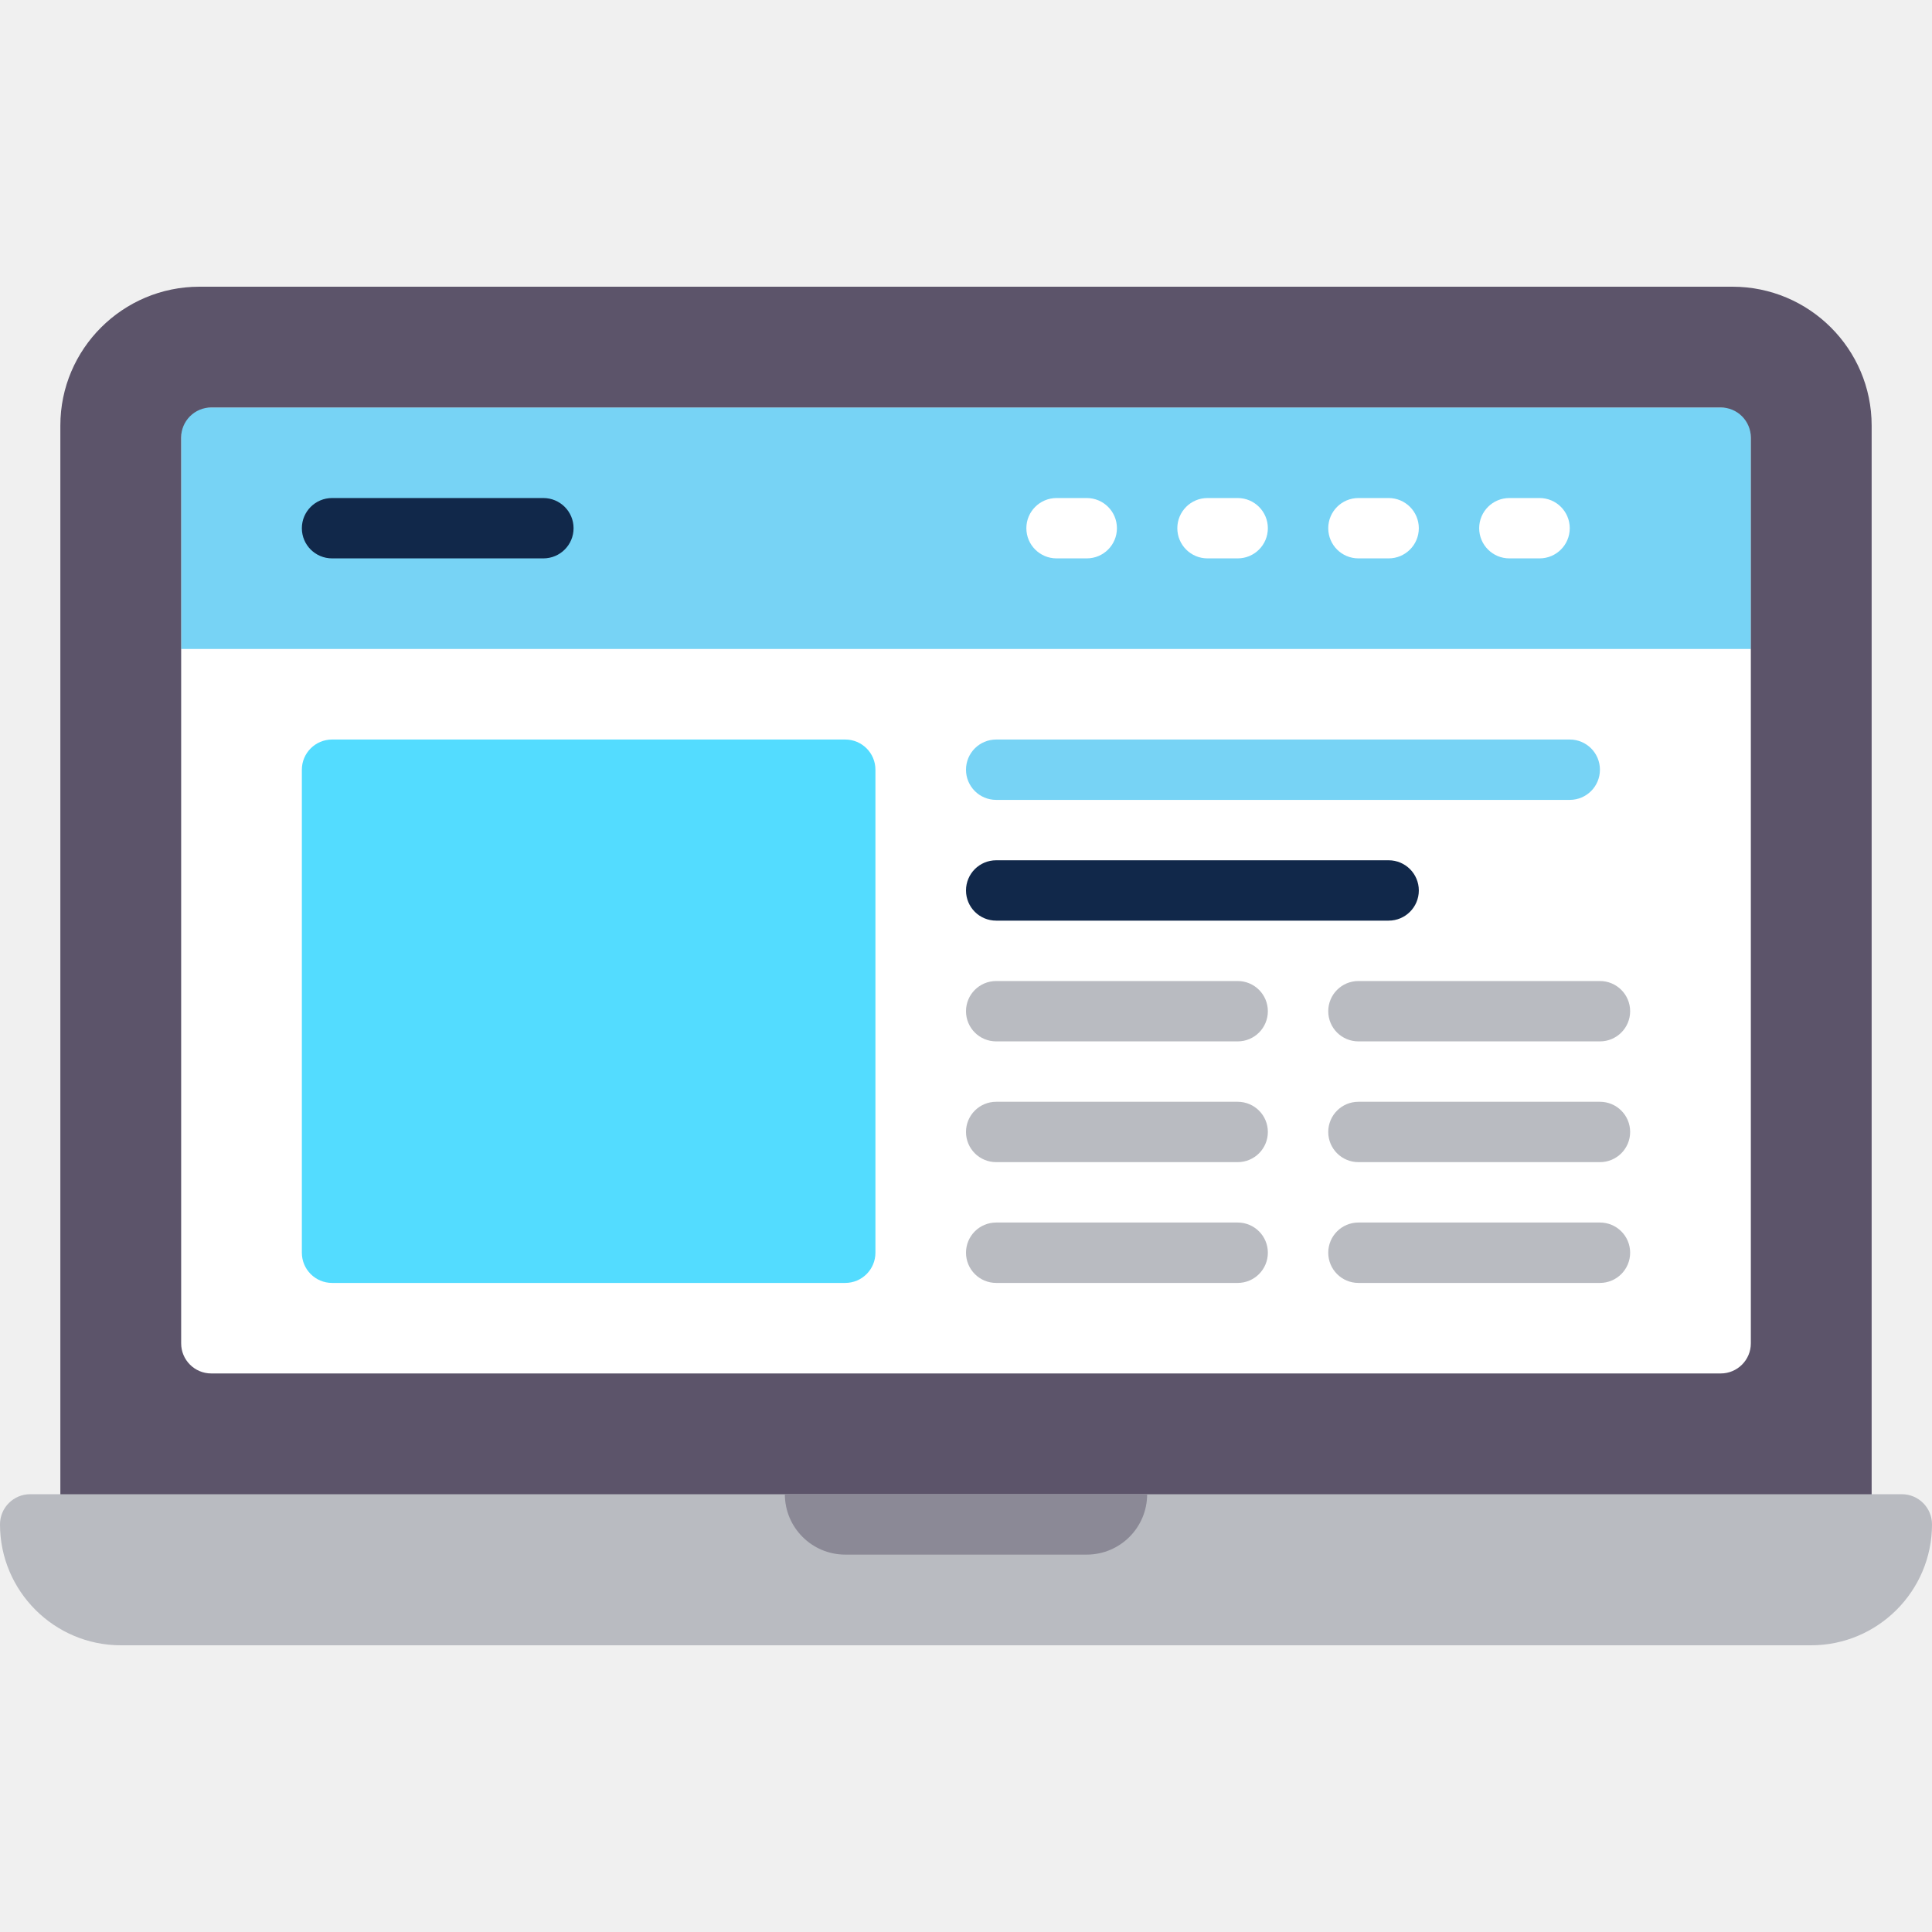
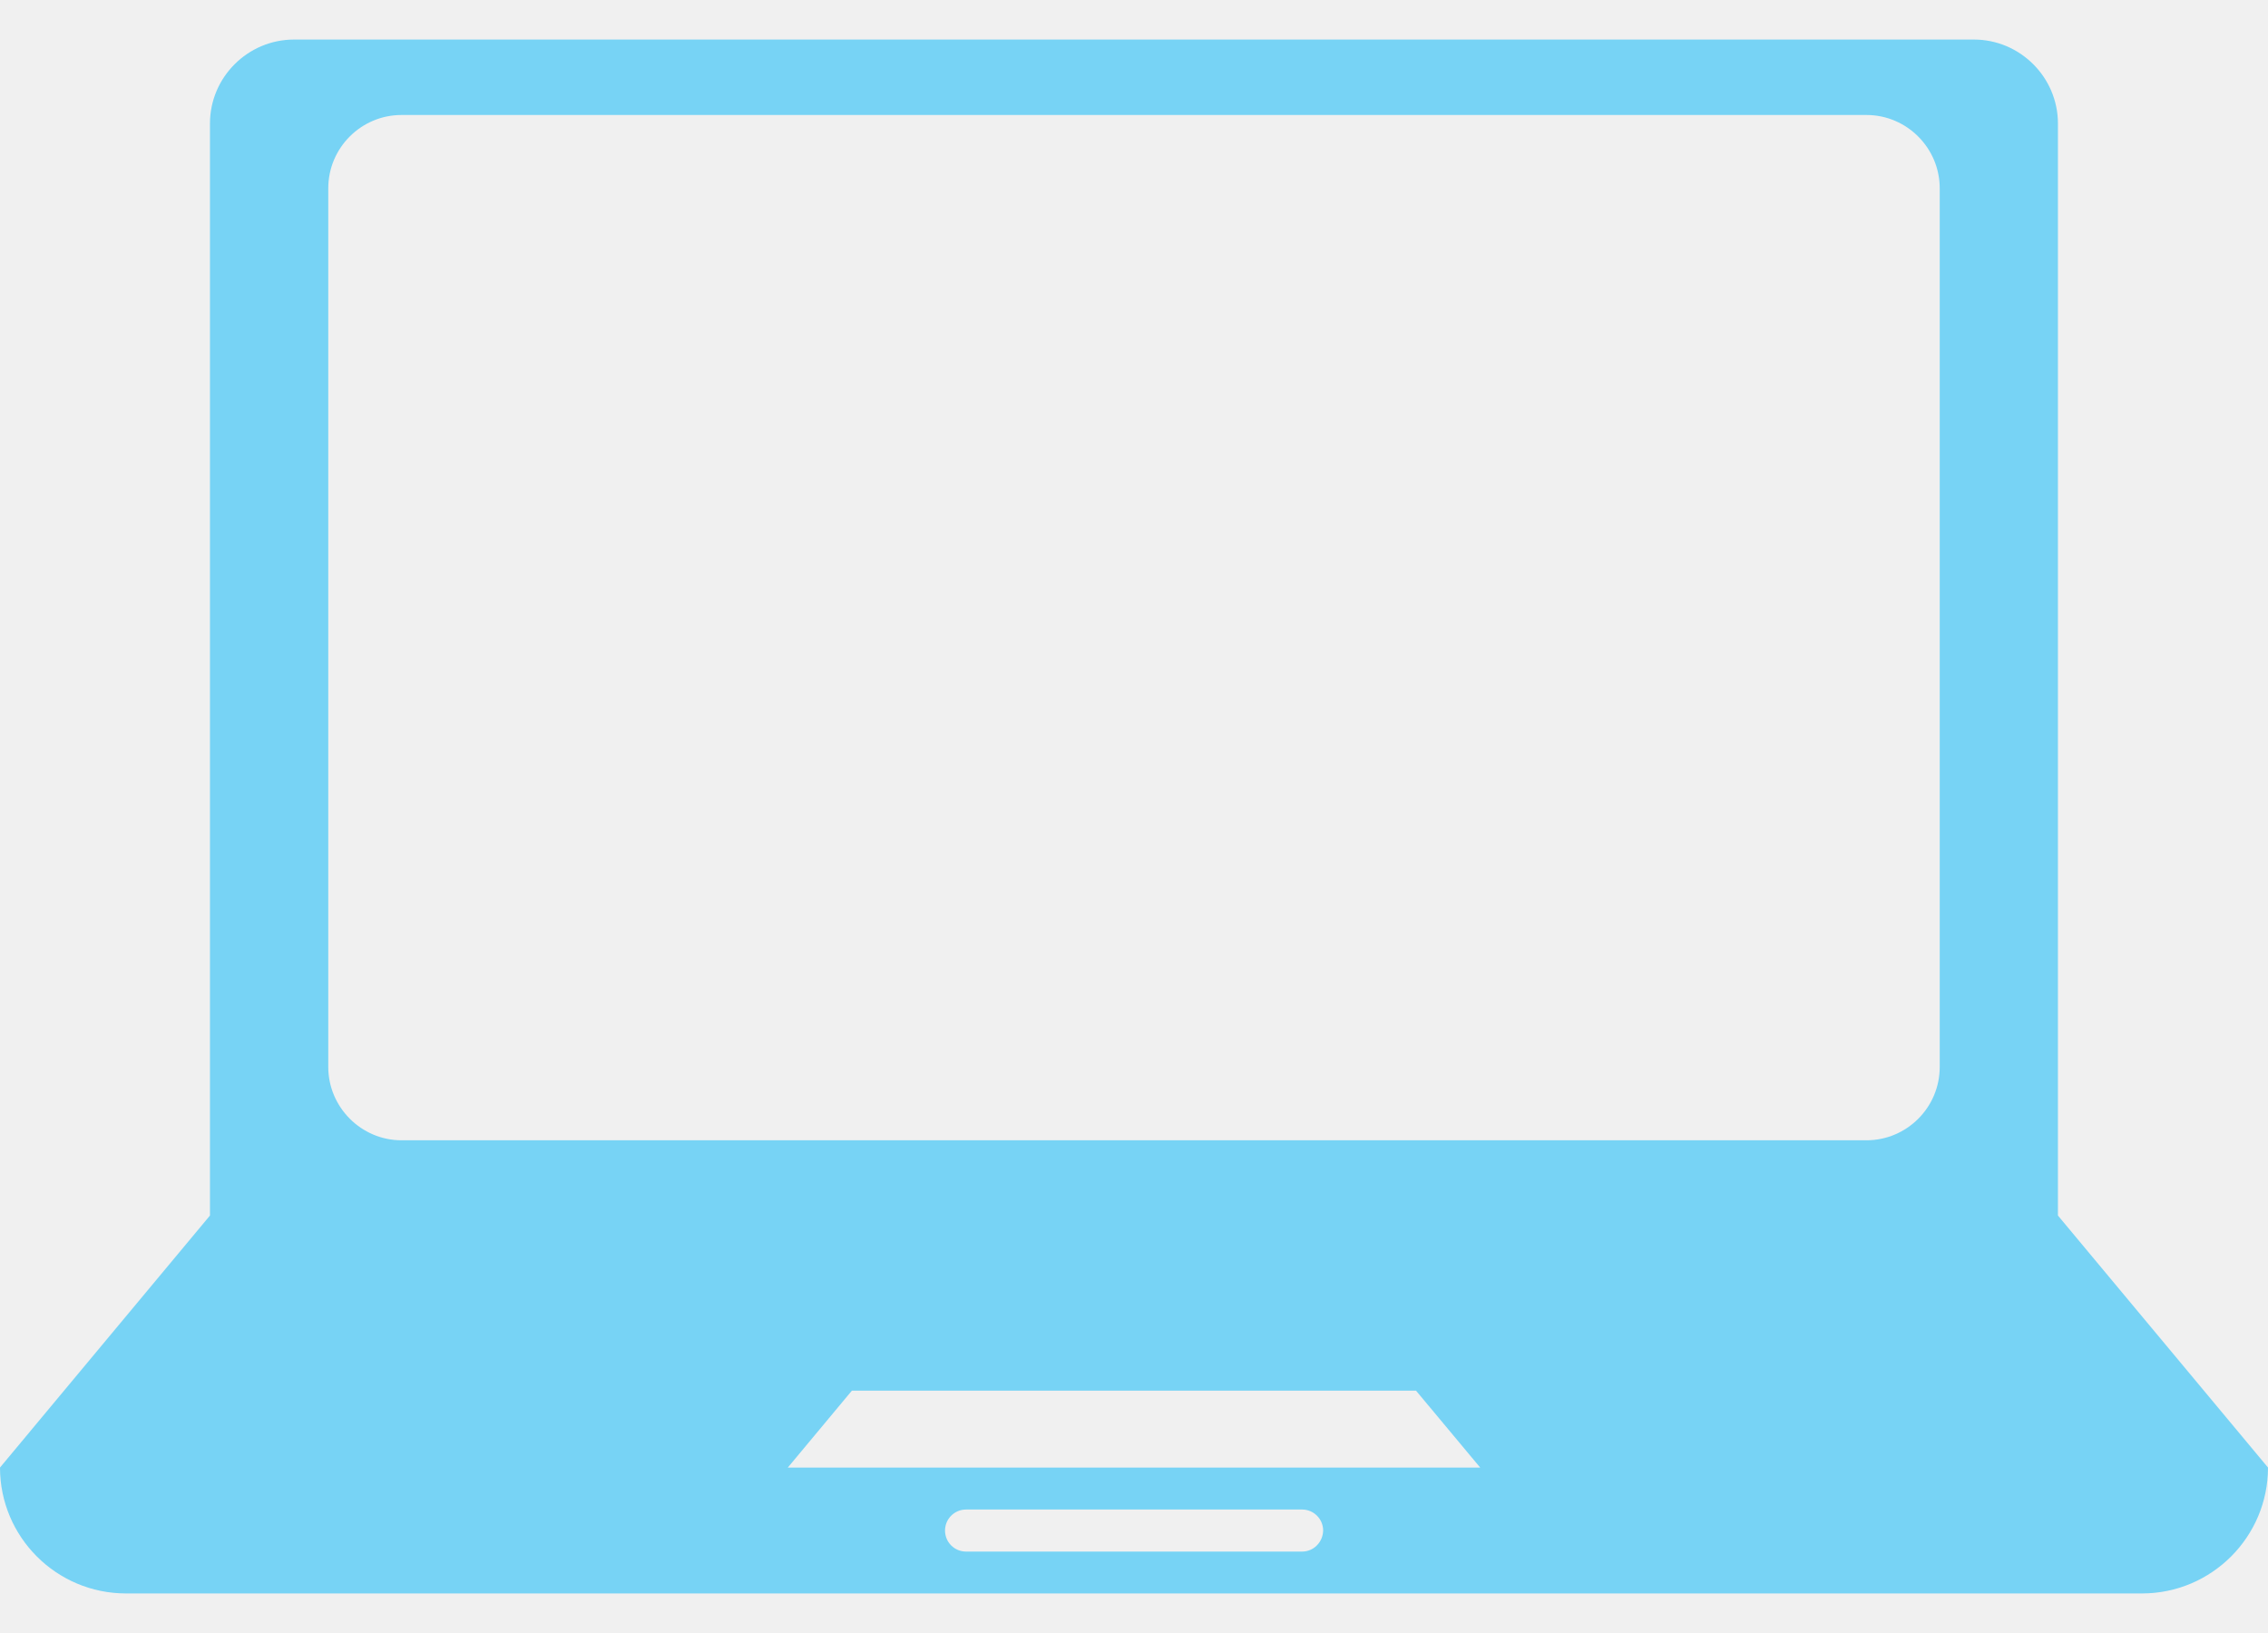
- <svg xmlns="http://www.w3.org/2000/svg" width="50" height="50" viewBox="0 0 50 50" fill="none">
-   <path d="M45.312 10.545H4.688V35.545H45.312V10.545Z" fill="white" />
-   <path d="M45.312 10.545H4.688V16.795H45.312V10.545Z" fill="#77D3F5" />
-   <path d="M44.837 7.42H5.161C3.177 7.42 1.562 9.031 1.562 11.011V39.452C1.562 39.883 1.912 40.233 2.344 40.233H47.656C48.088 40.233 48.438 39.883 48.438 39.452V11.011C48.438 9.031 46.822 7.42 44.837 7.42ZM4.688 34.764V11.326C4.688 10.895 5.037 10.545 5.469 10.545H44.531C44.963 10.545 45.312 10.895 45.312 11.326V34.764C45.312 35.196 44.963 35.545 44.531 35.545H5.469C5.037 35.545 4.688 35.196 4.688 34.764Z" fill="#5C546A" />
-   <path d="M49.219 38.67H0.781C0.349 38.67 0 39.02 0 39.452C0 41.176 1.403 42.58 3.128 42.58H46.872C48.597 42.58 50 41.176 50 39.452C50 39.02 49.651 38.67 49.219 38.67Z" fill="#B9BBC1" />
-   <path d="M14.062 14.451H8.594C8.162 14.451 7.812 14.102 7.812 13.67C7.812 13.239 8.162 12.889 8.594 12.889H14.062C14.494 12.889 14.844 13.239 14.844 13.67C14.844 14.102 14.494 14.451 14.062 14.451Z" fill="#11284A" />
-   <path d="M28.125 14.451H27.344C26.912 14.451 26.562 14.102 26.562 13.67C26.562 13.239 26.912 12.889 27.344 12.889H28.125C28.557 12.889 28.906 13.239 28.906 13.67C28.906 14.102 28.557 14.451 28.125 14.451Z" fill="white" />
-   <path d="M32.031 14.451H31.25C30.818 14.451 30.469 14.102 30.469 13.67C30.469 13.239 30.818 12.889 31.25 12.889H32.031C32.463 12.889 32.812 13.239 32.812 13.67C32.812 14.102 32.463 14.451 32.031 14.451Z" fill="white" />
-   <path d="M35.938 14.451H35.156C34.724 14.451 34.375 14.102 34.375 13.67C34.375 13.239 34.724 12.889 35.156 12.889H35.938C36.369 12.889 36.719 13.239 36.719 13.67C36.719 14.102 36.369 14.451 35.938 14.451Z" fill="white" />
-   <path d="M39.844 14.451H39.062C38.631 14.451 38.281 14.102 38.281 13.67C38.281 13.239 38.631 12.889 39.062 12.889H39.844C40.276 12.889 40.625 13.239 40.625 13.67C40.625 14.102 40.276 14.451 39.844 14.451Z" fill="white" />
-   <path d="M21.875 33.202H8.594C8.162 33.202 7.812 32.852 7.812 32.42V19.92C7.812 19.489 8.162 19.139 8.594 19.139H21.875C22.306 19.139 22.656 19.489 22.656 19.92V32.42C22.656 32.852 22.306 33.202 21.875 33.202Z" fill="#53DCFF" />
-   <path d="M40.625 20.701H25.781C25.349 20.701 25 20.352 25 19.92C25 19.488 25.349 19.139 25.781 19.139H40.625C41.057 19.139 41.406 19.488 41.406 19.92C41.406 20.352 41.057 20.701 40.625 20.701Z" fill="#77D3F5" />
-   <path d="M32.031 26.951H25.781C25.349 26.951 25 26.602 25 26.17C25 25.738 25.349 25.389 25.781 25.389H32.031C32.463 25.389 32.812 25.738 32.812 26.17C32.812 26.602 32.463 26.951 32.031 26.951Z" fill="#B9BBC1" />
-   <path d="M32.031 30.076H25.781C25.349 30.076 25 29.727 25 29.295C25 28.863 25.349 28.514 25.781 28.514H32.031C32.463 28.514 32.812 28.863 32.812 29.295C32.812 29.727 32.463 30.076 32.031 30.076Z" fill="#B9BBC1" />
-   <path d="M32.031 33.202H25.781C25.349 33.202 25 32.852 25 32.42C25 31.988 25.349 31.639 25.781 31.639H32.031C32.463 31.639 32.812 31.988 32.812 32.42C32.812 32.852 32.463 33.202 32.031 33.202Z" fill="#B9BBC1" />
-   <path d="M41.406 26.951H35.156C34.724 26.951 34.375 26.602 34.375 26.17C34.375 25.738 34.724 25.389 35.156 25.389H41.406C41.838 25.389 42.188 25.738 42.188 26.17C42.188 26.602 41.838 26.951 41.406 26.951Z" fill="#B9BBC1" />
-   <path d="M41.406 30.076H35.156C34.724 30.076 34.375 29.727 34.375 29.295C34.375 28.863 34.724 28.514 35.156 28.514H41.406C41.838 28.514 42.188 28.863 42.188 29.295C42.188 29.727 41.838 30.076 41.406 30.076Z" fill="#B9BBC1" />
-   <path d="M41.406 33.202H35.156C34.724 33.202 34.375 32.852 34.375 32.42C34.375 31.988 34.724 31.639 35.156 31.639H41.406C41.838 31.639 42.188 31.988 42.188 32.42C42.188 32.852 41.838 33.202 41.406 33.202Z" fill="#B9BBC1" />
-   <path d="M35.938 23.826H25.781C25.349 23.826 25 23.477 25 23.045C25 22.613 25.349 22.264 25.781 22.264H35.938C36.369 22.264 36.719 22.613 36.719 23.045C36.719 23.477 36.369 23.826 35.938 23.826Z" fill="#11284A" />
-   <path d="M21.875 40.233H28.125C28.988 40.233 29.688 39.533 29.688 38.67H20.312C20.312 39.533 21.012 40.233 21.875 40.233Z" fill="#8B8996" />
+ <svg xmlns="http://www.w3.org/2000/svg" width="50" height="36" viewBox="0 0 50 36" fill="none">
+   <path d="M45.369 26.797V24.946V13.835V2.723C45.369 1.706 44.536 0.872 43.518 0.872H6.482C5.464 0.872 4.629 1.702 4.629 2.723V13.835V24.946V26.797L0 32.352C0 33.883 1.243 35.128 2.778 35.128H47.222C48.755 35.128 50 33.882 50 32.352L45.369 26.797ZM28.706 34.205H21.298C21.042 34.205 20.834 33.999 20.834 33.742C20.834 33.484 21.042 33.278 21.298 33.278H28.707C28.96 33.278 29.17 33.484 29.17 33.742C29.163 34 28.96 34.205 28.706 34.205ZM17.367 32.354L18.78 30.658H31.218L32.633 32.354H17.367ZM42.763 23.522C42.763 24.415 42.035 25.138 41.148 25.138H8.851C7.964 25.138 7.237 24.408 7.237 23.522V4.151C7.237 3.258 7.964 2.535 8.851 2.535H41.149C42.036 2.535 42.763 3.262 42.763 4.151C42.763 4.151 42.763 23.522 42.763 23.522Z" fill="#77D3F5" />
</svg>
